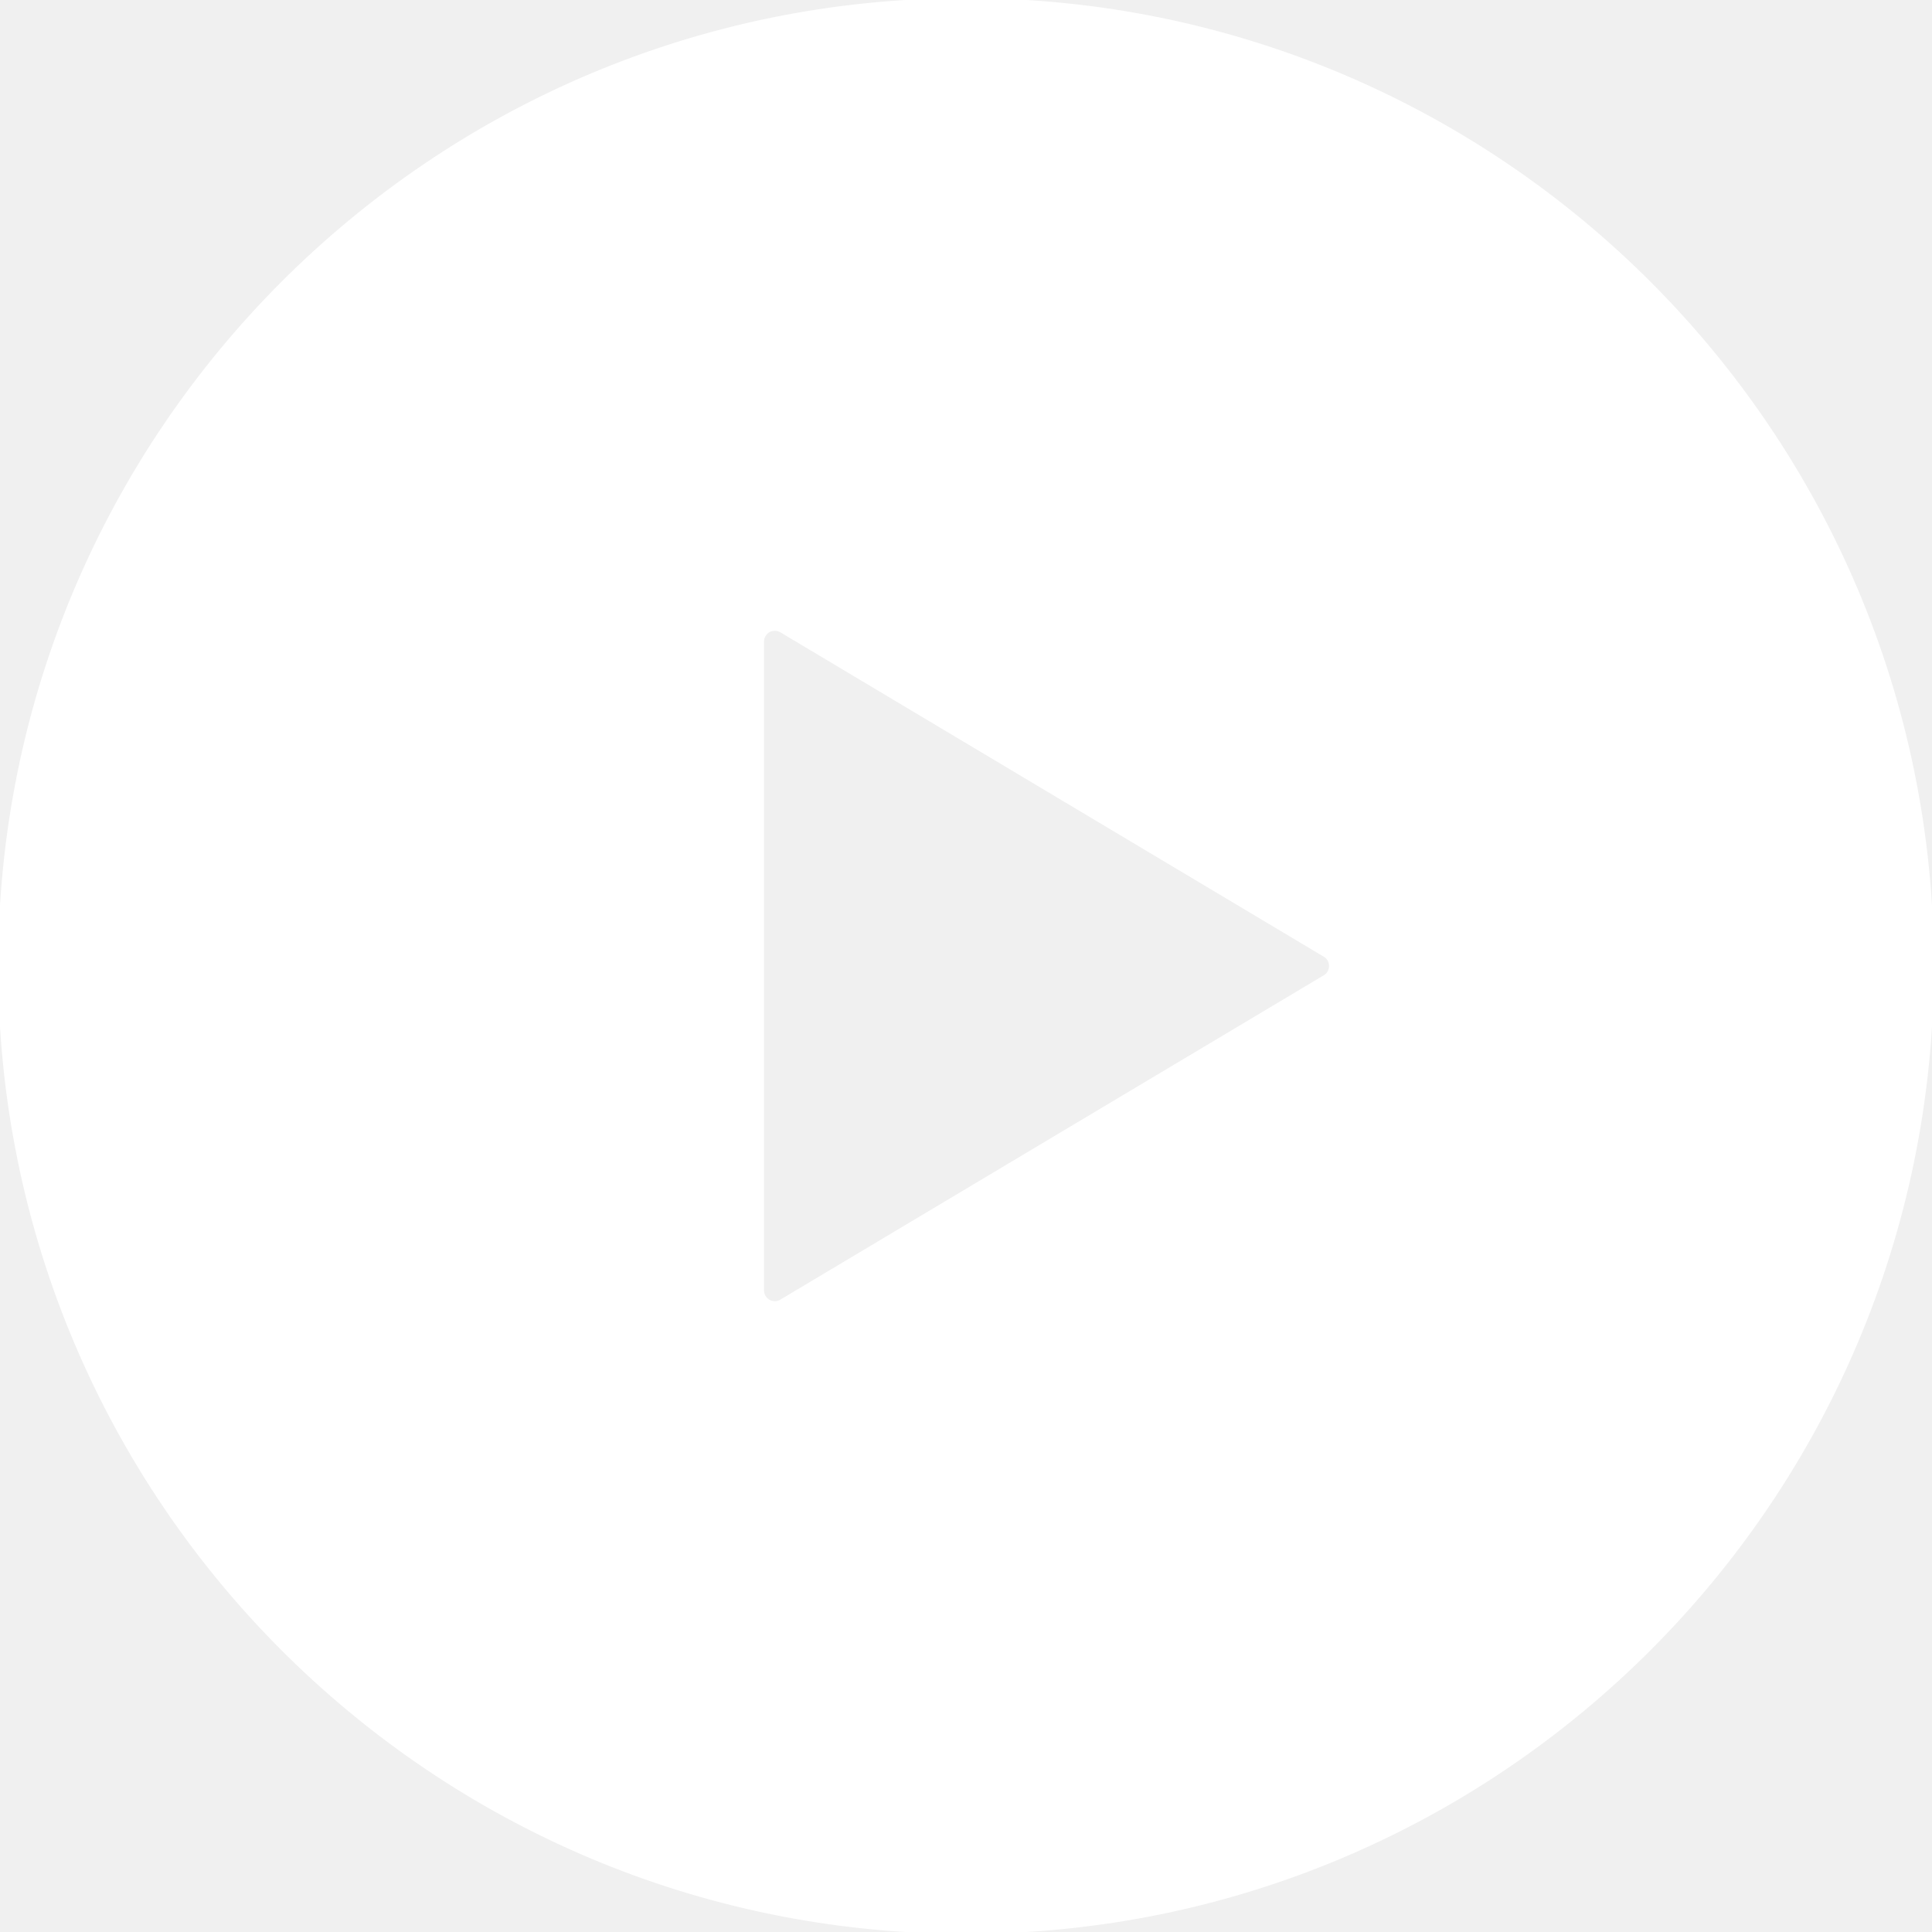
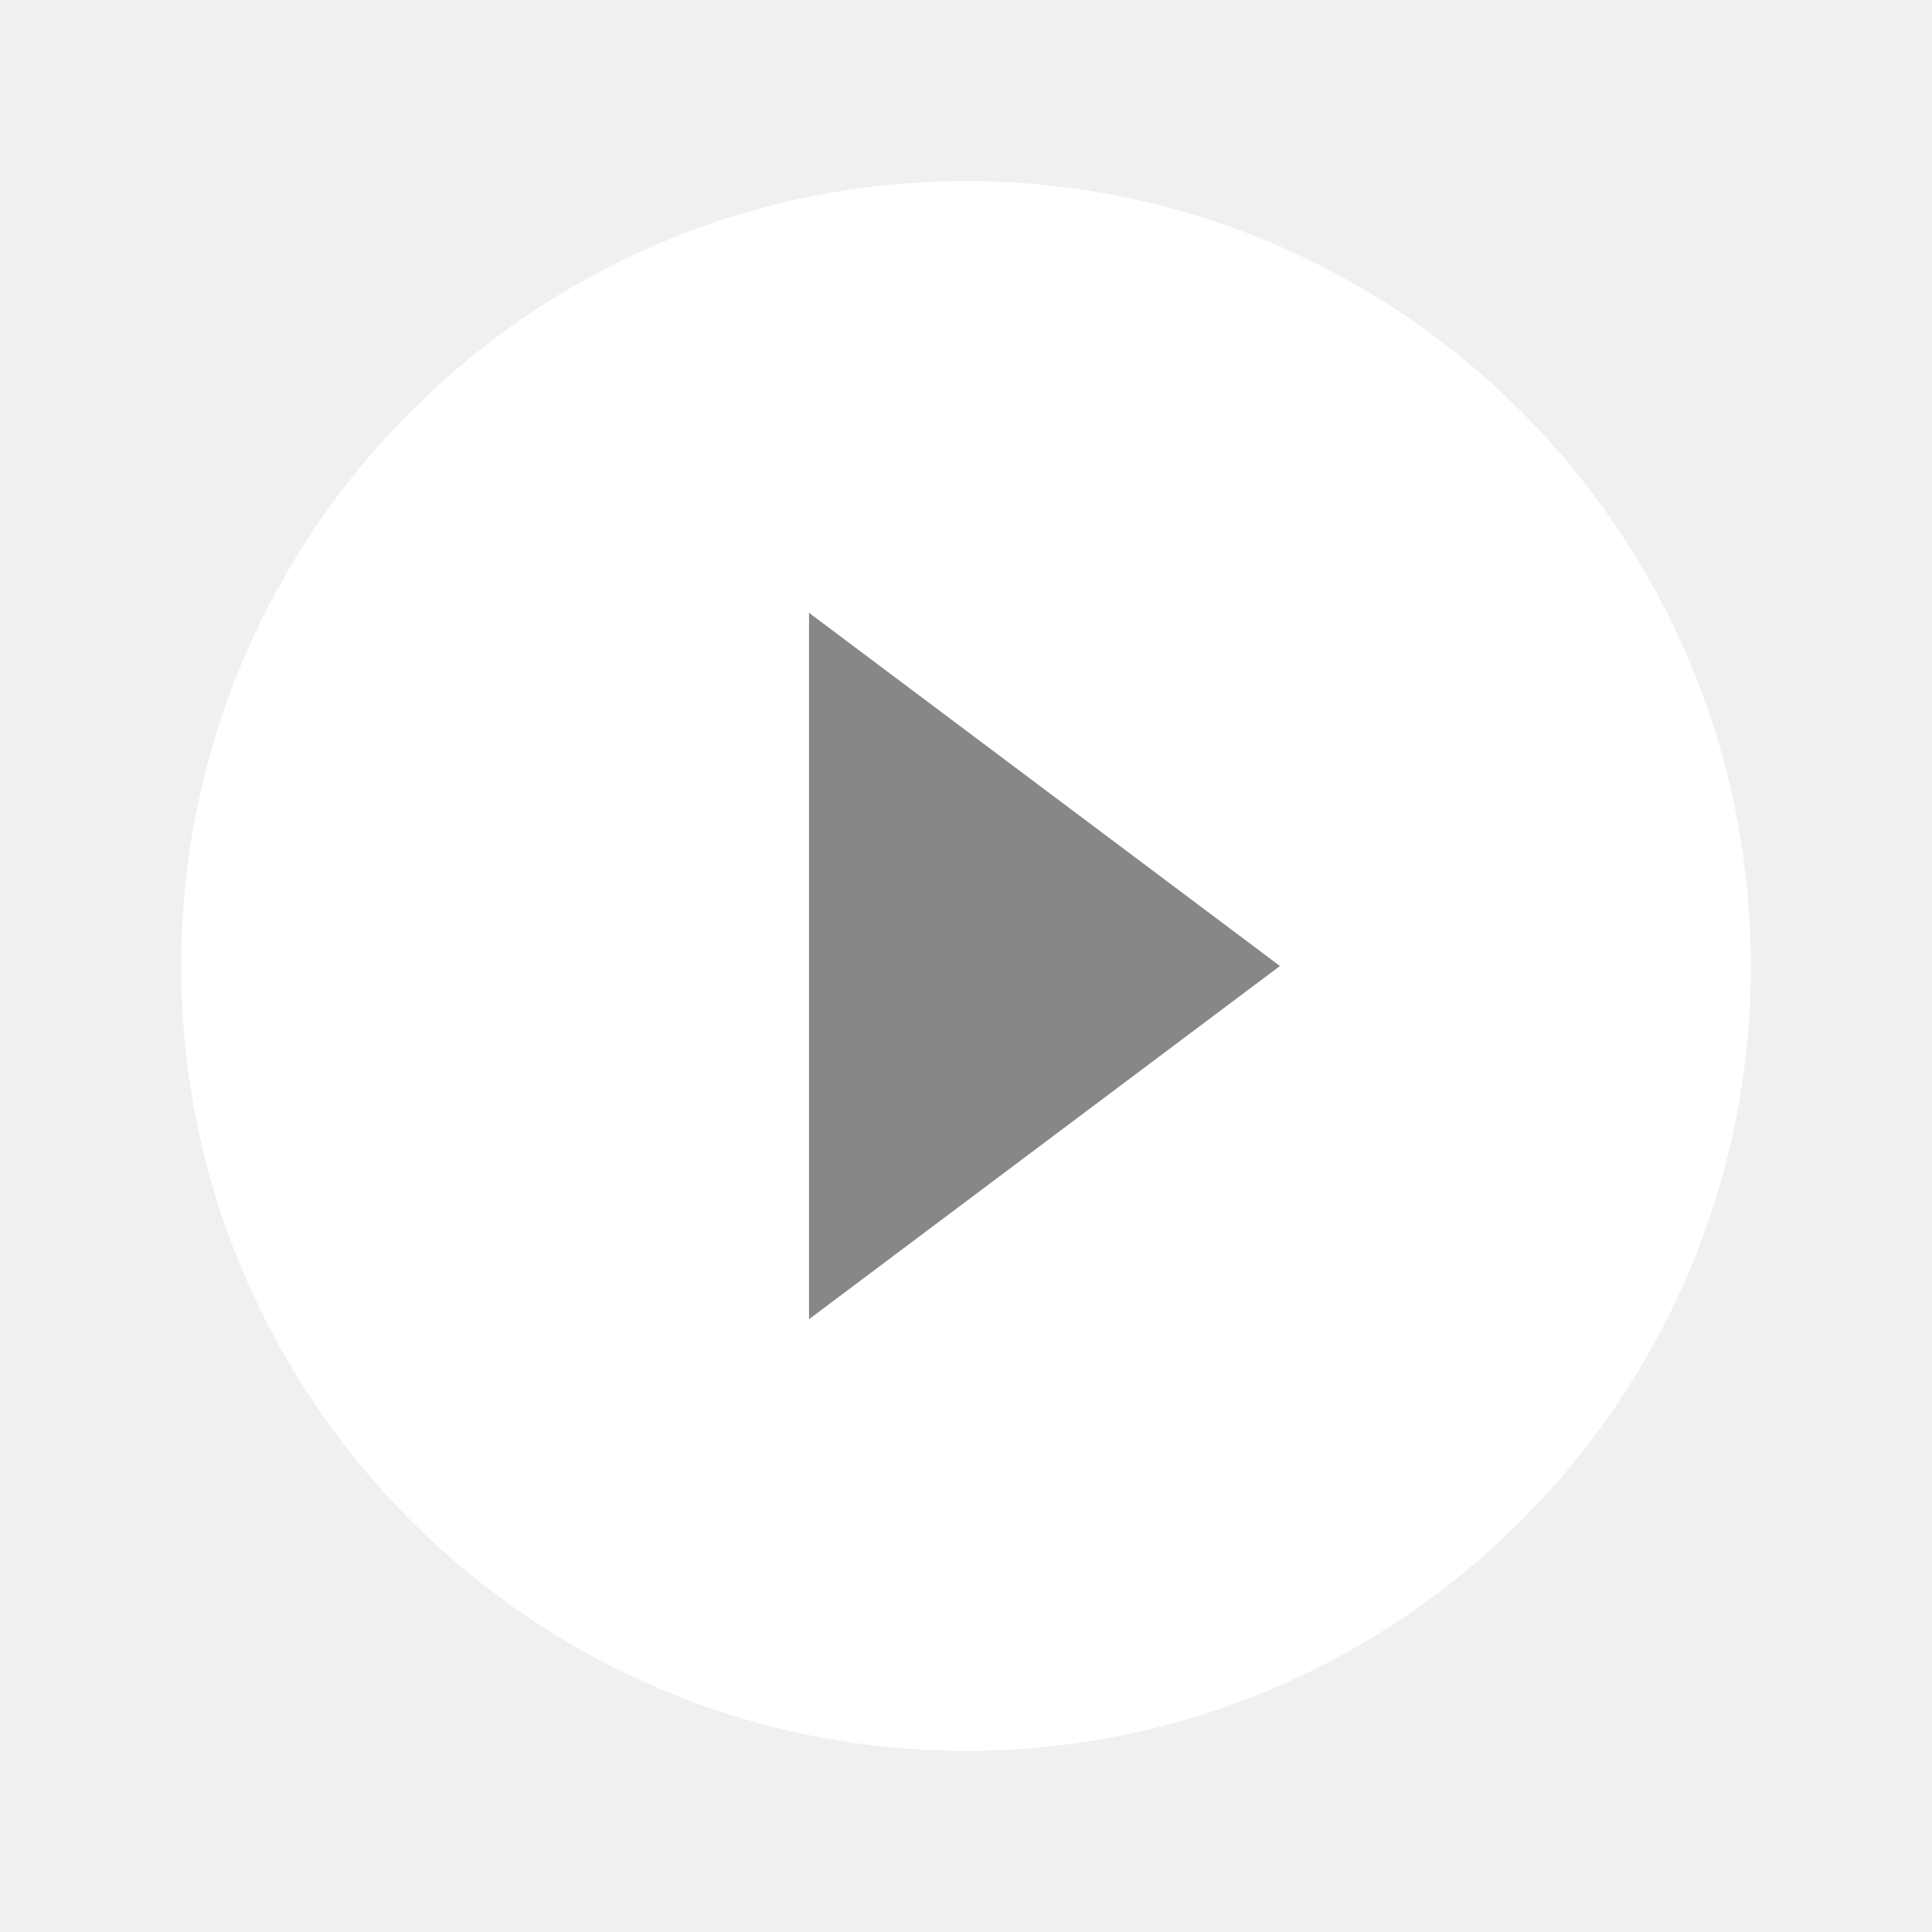
- <svg xmlns="http://www.w3.org/2000/svg" height="800px" width="800px" version="1.1" id="_x32_" viewBox="0 0 512 512" xml:space="preserve" fill="#ffffff" stroke="#ffffff">
-   <g id="SVGRepo_bgCarrier" stroke-width="0" />
-   <g id="SVGRepo_tracerCarrier" stroke-linecap="round" stroke-linejoin="round" stroke="#CCCCCC" stroke-width="7.168" />
-   <g id="SVGRepo_iconCarrier">
-     <style type="text/css"> .st0{fill:#ffffff;} </style>
-     <g>
-       <path class="st0" d="M256,0C114.625,0,0,114.625,0,256c0,141.374,114.625,256,256,256c141.374,0,256-114.626,256-256 C512,114.625,397.374,0,256,0z M351.062,258.898l-144,85.945c-1.031,0.626-2.344,0.657-3.406,0.031 c-1.031-0.594-1.687-1.702-1.687-2.937v-85.946v-85.946c0-1.218,0.656-2.343,1.687-2.938c1.062-0.609,2.375-0.578,3.406,0.031 l144,85.962c1.031,0.586,1.641,1.718,1.641,2.89C352.703,257.187,352.094,258.297,351.062,258.898z" />
-     </g>
-   </g>
+ <svg xmlns="http://www.w3.org/2000/svg" version="1.1" id="圖層_1" x="0px" y="0px" viewBox="0 0 512 512" style="enable-background:new 0 0 512 512;" xml:space="preserve">
+   <style type="text/css">
+ 	.st0{fill:#878787;}
+ 	.st1{fill:#FFFFFF;}
+ </style>
+   <path class="st0" d="M340,387H185c-6.6,0-12-5.4-12-12V139c0-6.6,5.4-12,12-12h155c6.6,0,12,5.4,12,12v236  C352,381.6,346.6,387,340,387z" />
+   <path class="st1" d="M256,48C141.2,48,48,141.2,48,256s93.2,208,208,208s208-93.2,208-208S370.8,48,256,48z M214.4,349.6V162.4  L339.2,256L214.4,349.6z" />
</svg>
